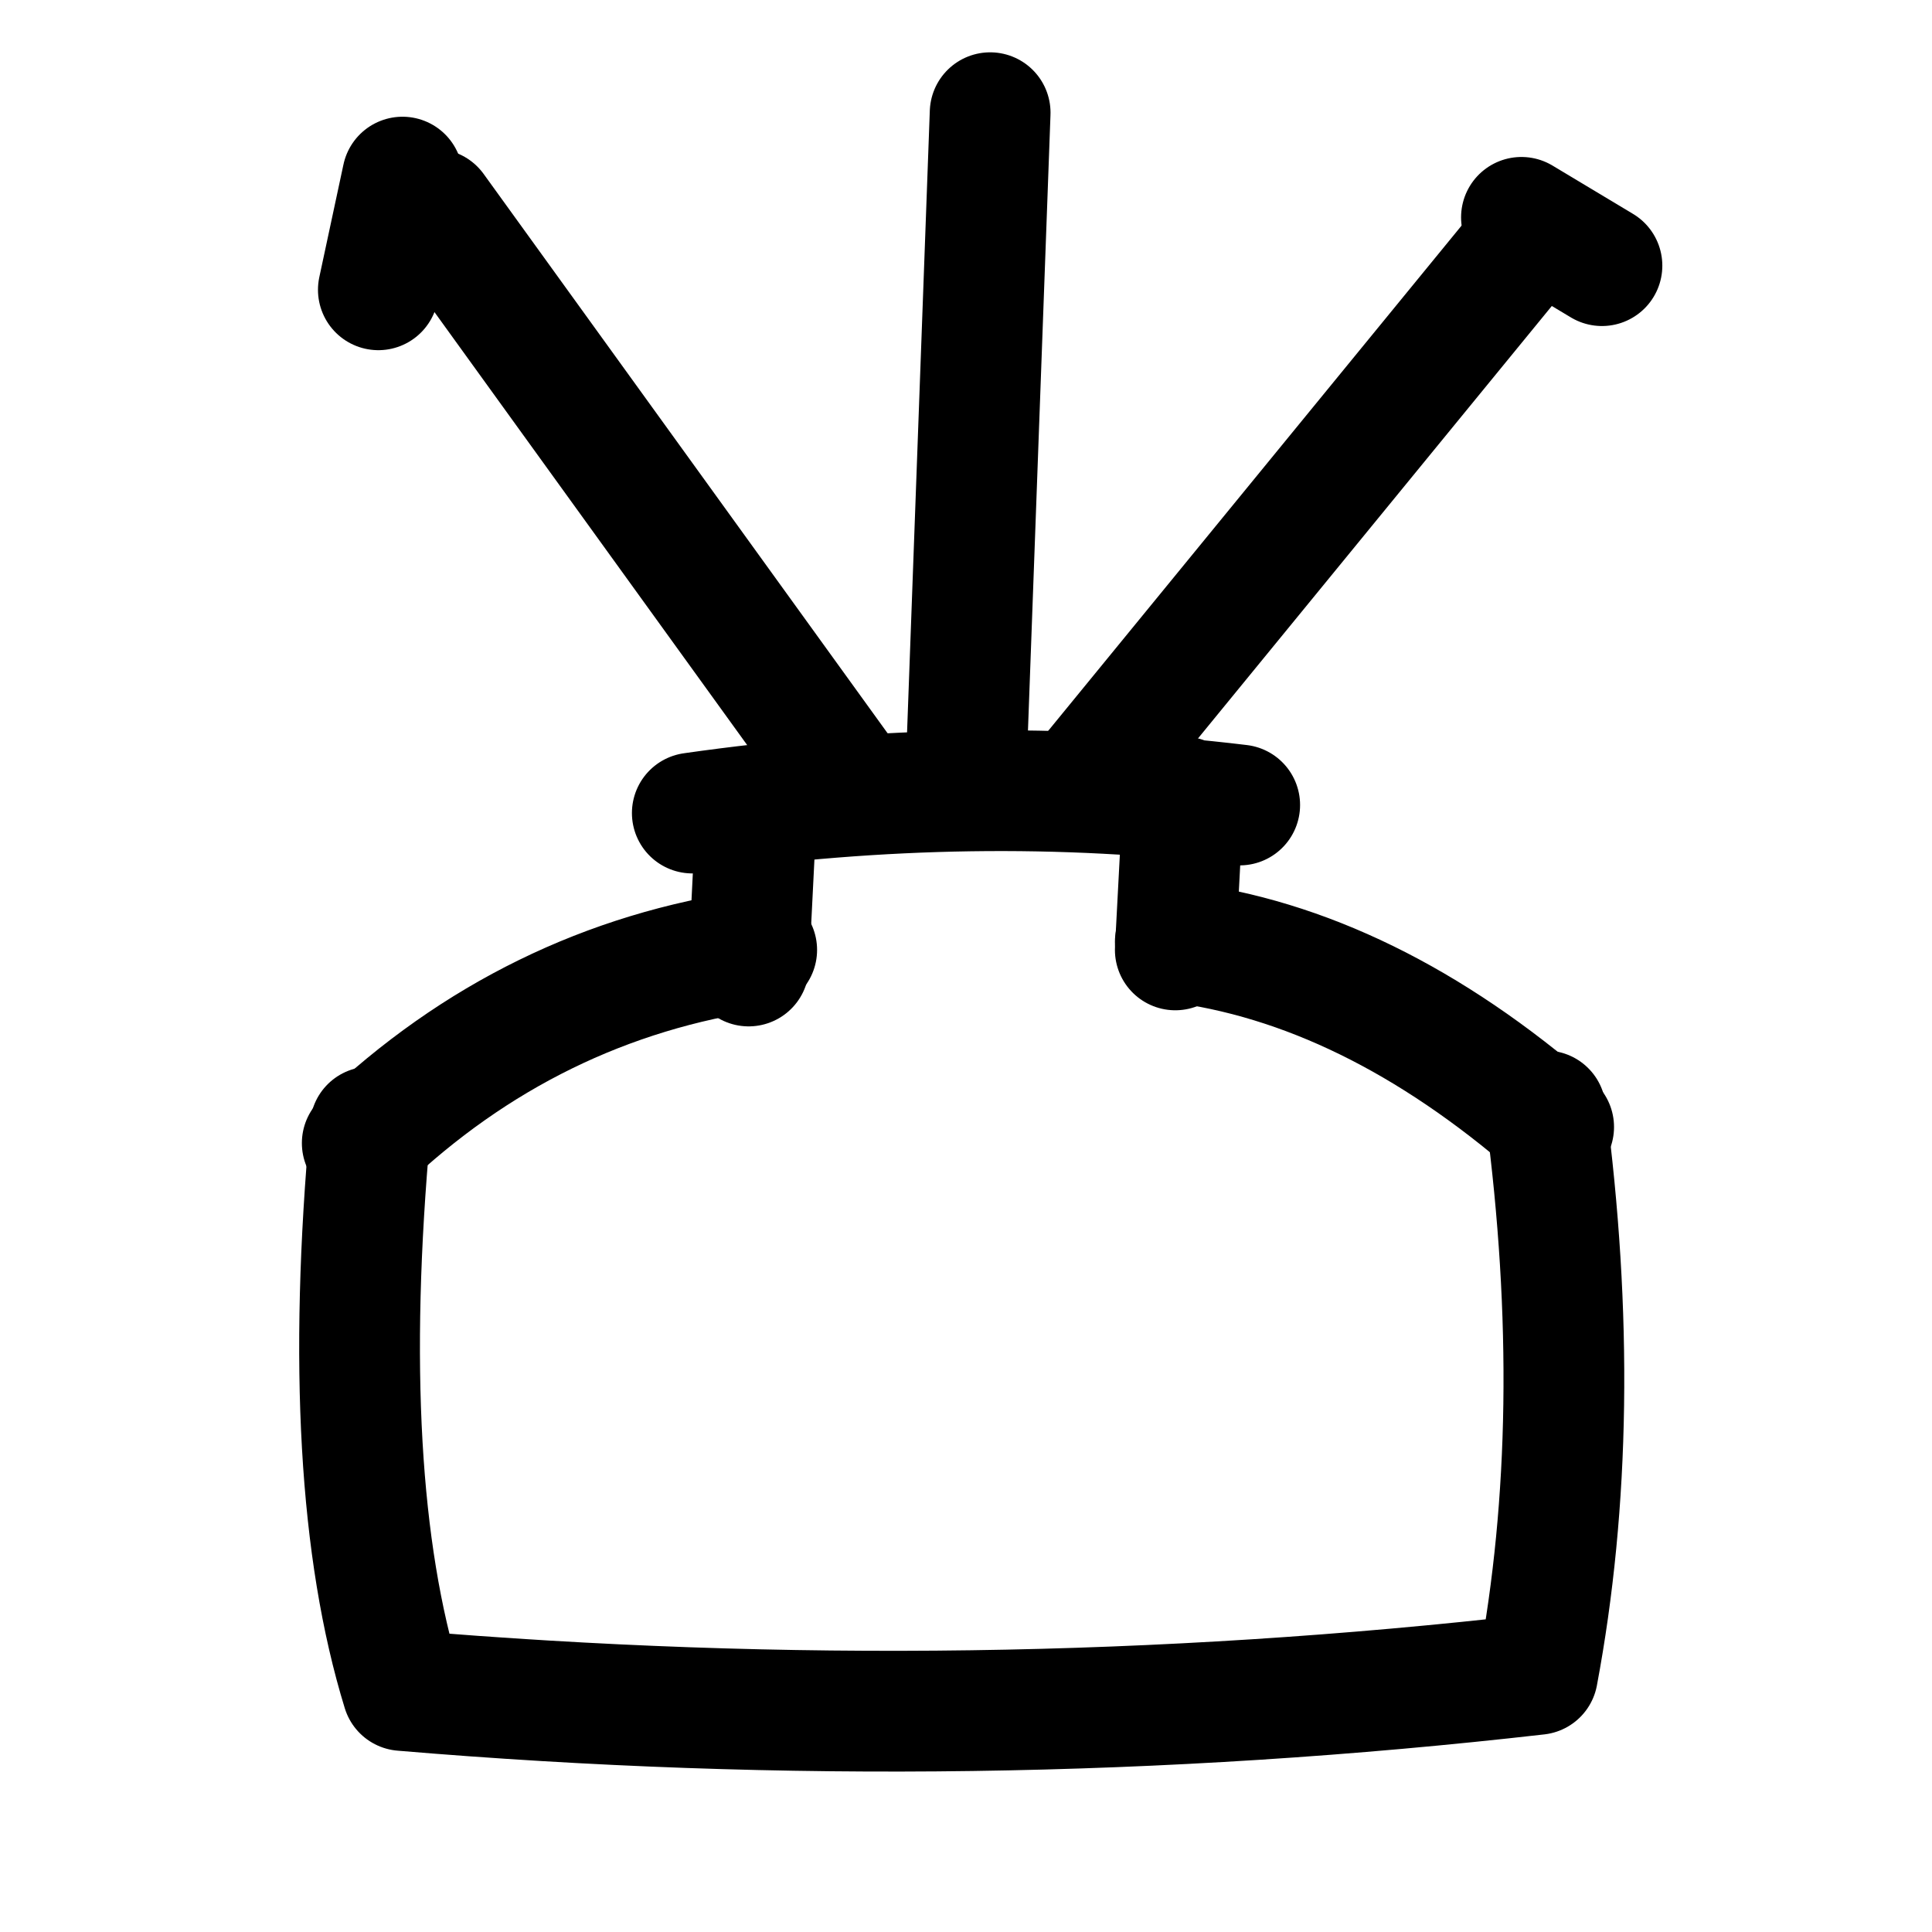
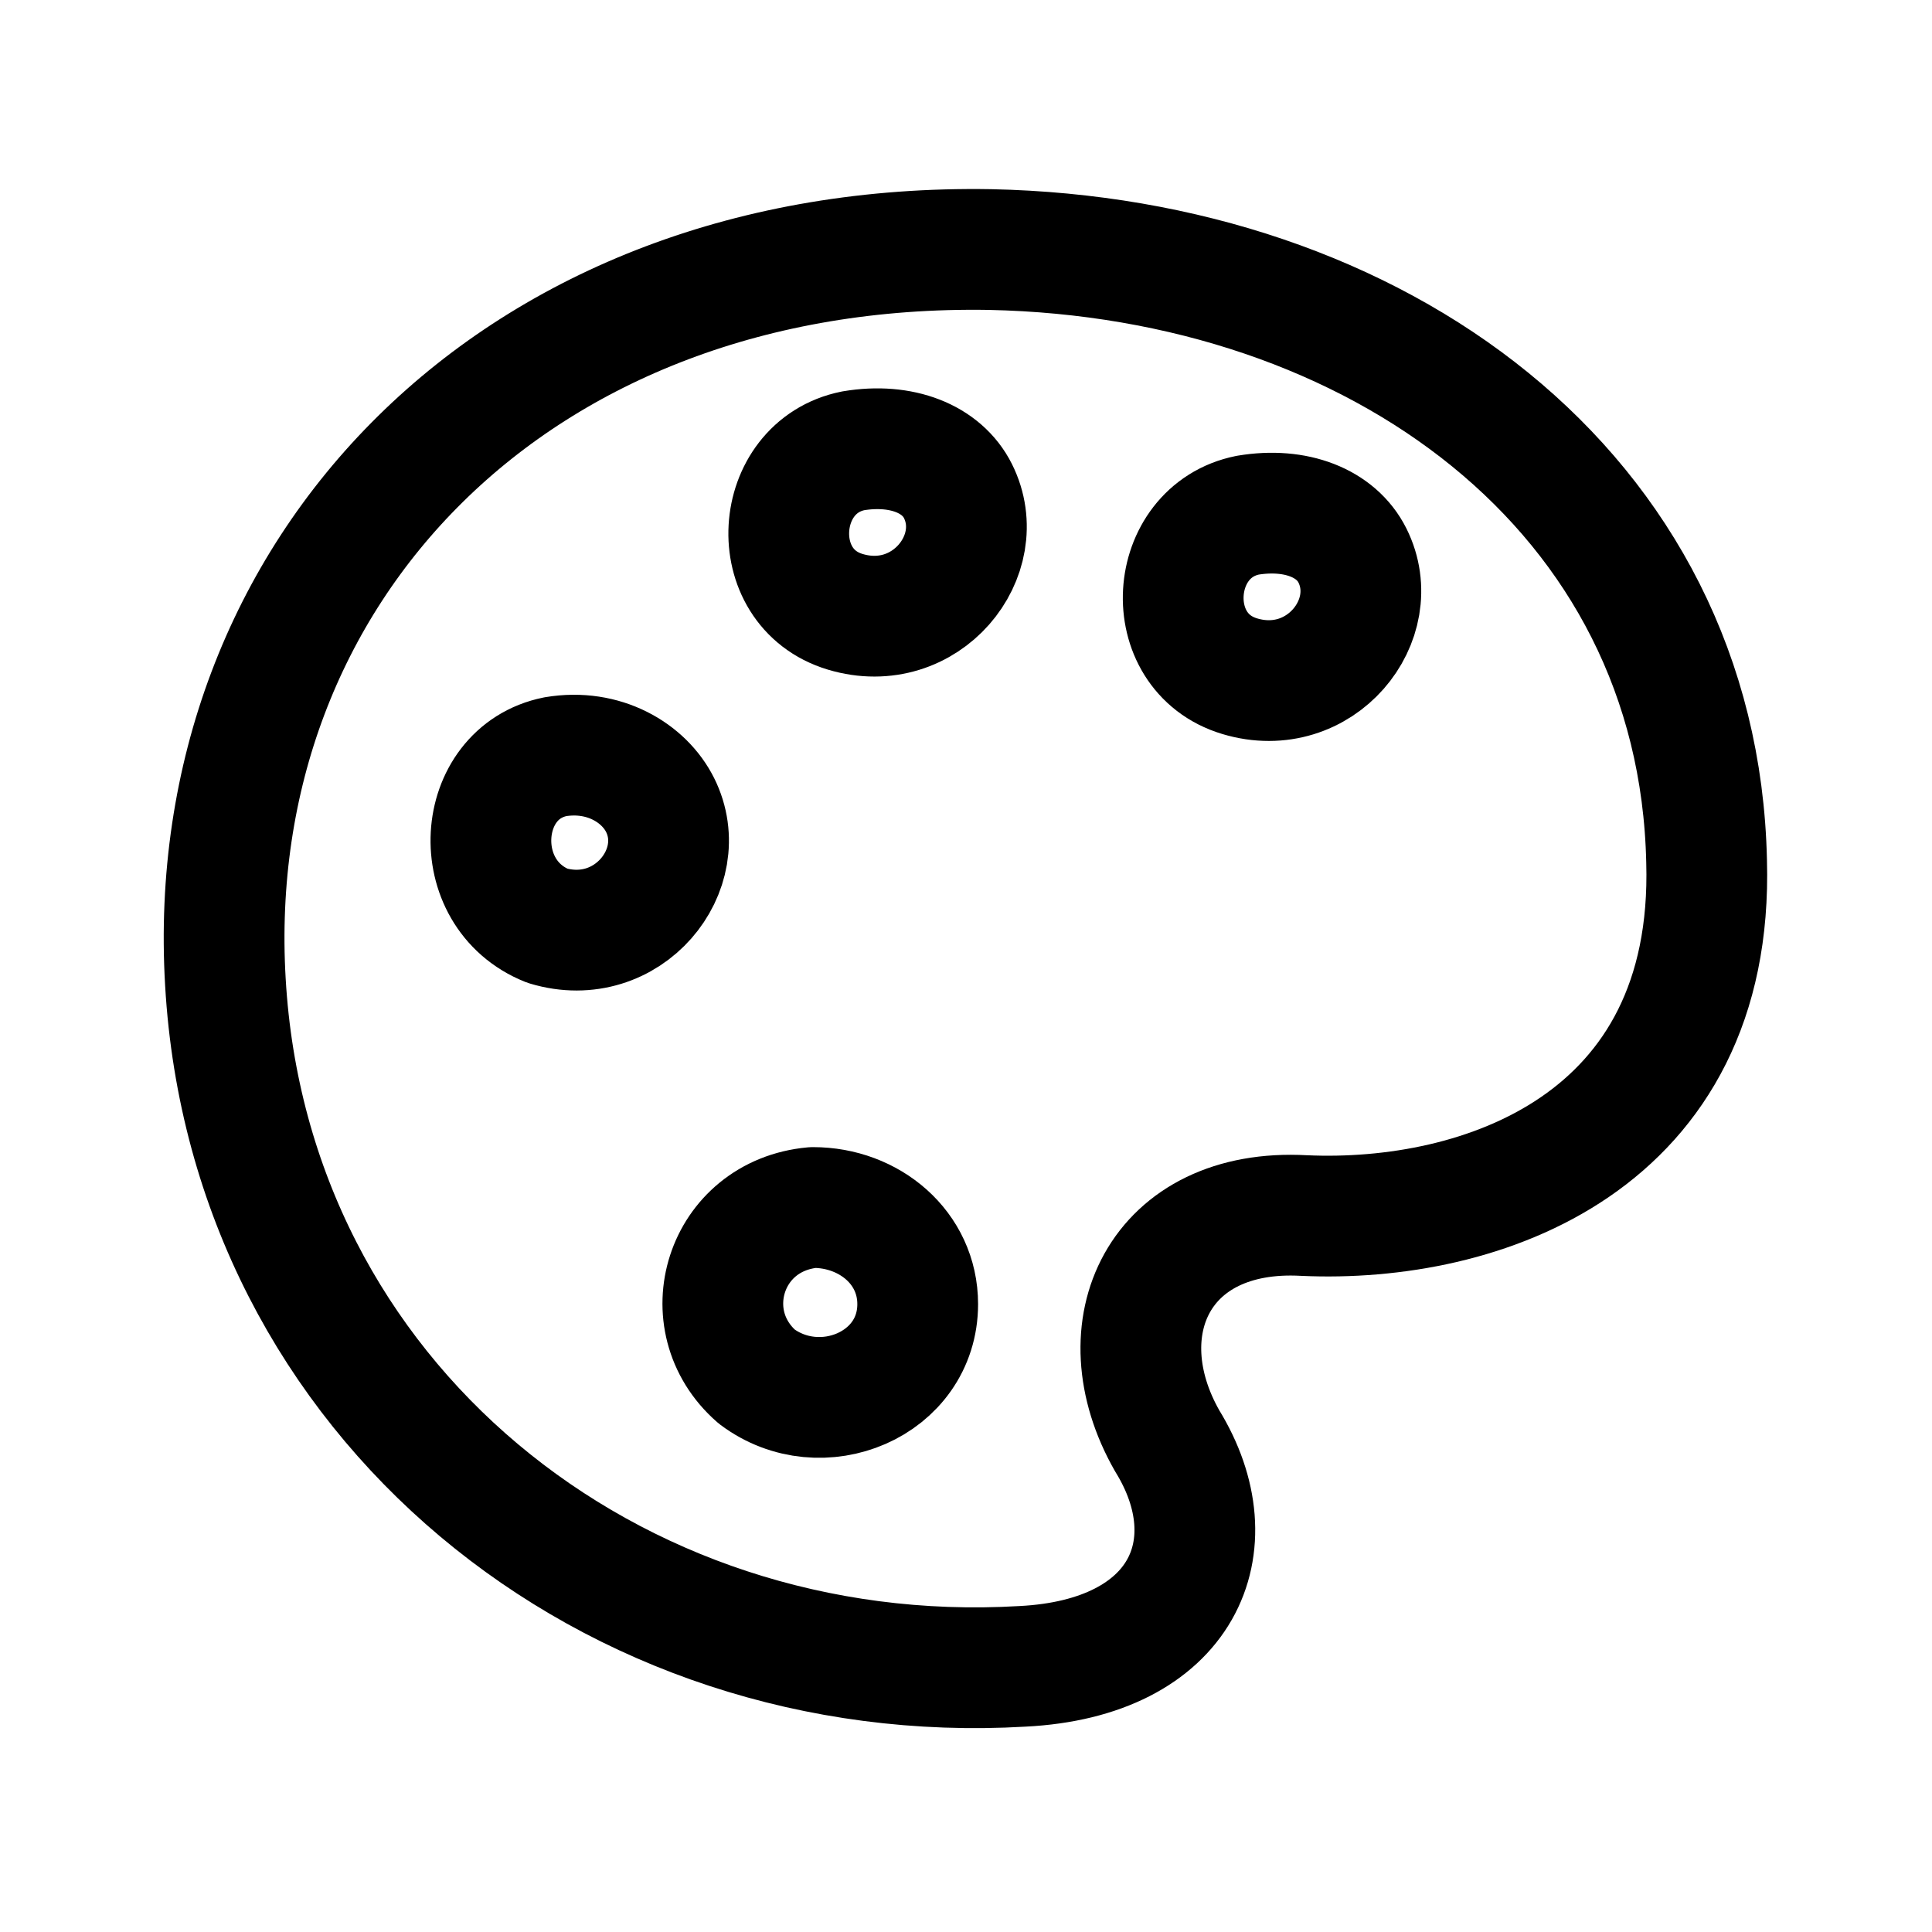
<svg xmlns="http://www.w3.org/2000/svg" viewBox="0 0 24 24" fill="none" stroke="currentColor" stroke-width="1.5" stroke-linecap="round" stroke-linejoin="round">
-   <path d="M4.6 14.0 Q4.2 18.4 5.0 21.0 Q12.1 21.6 19.1 20.8 Q19.7 17.6 19.2 13.8" />
-   <path d="M4.5 14.2 Q6.6 12.2 9.4 11.8 M19.3 14.0 Q17.0 12.0 14.6 11.7" />
-   <path d="M9.3 12.0 L9.4 10.0 M14.6 11.8 L14.7 9.9 M8.6 10.1 Q12.1 9.6 15.4 10.0" />
-   <path d="M10.6 9.8 L5.4 2.6 M12.0 9.6 L12.3 1.4 M13.4 9.8 L18.8 3.2" />
-   <path d="M5.0 2.2 L4.7 3.6 M18.9 2.7 L19.9 3.3" />
+   <path d="M12.3 3.1 C6.4 3.0 2.5 7.1 2.8 12.2 C3.1 17.4 7.6 21.0 12.7 20.7 C14.7 20.6 15.3 19.2 14.5 17.9 C13.7 16.5 14.4 15.0 16.2 15.1 C18.4 15.2 21.3 14.2 21.2 10.7 C21.1 6.1 17.1 3.2 12.3 3.1" />
+   <path d="M10.1 15.0 C9.0 15.1 8.6 16.4 9.4 17.1 C10.2 17.7 11.4 17.2 11.4 16.2 C11.4 15.5 10.8 15.0 10.1 15.0" />
+   <path d="M6.9 9.4 C5.9 9.6 5.8 11.1 6.8 11.5 C7.8 11.8 8.6 10.8 8.2 10.0 C8.0 9.6 7.5 9.3 6.9 9.4" />
+   <path d="M10.6 5.6 C9.6 5.8 9.5 7.3 10.5 7.6 C11.5 7.9 12.3 6.9 11.9 6.1 C11.7 5.7 11.2 5.5 10.6 5.6" />
+   <path d="M15.5 6.4 C14.5 6.6 14.4 8.1 15.4 8.4 C16.4 8.7 17.2 7.7 16.8 6.9 C16.6 6.5 16.1 6.3 15.5 6.4" />
</svg>
